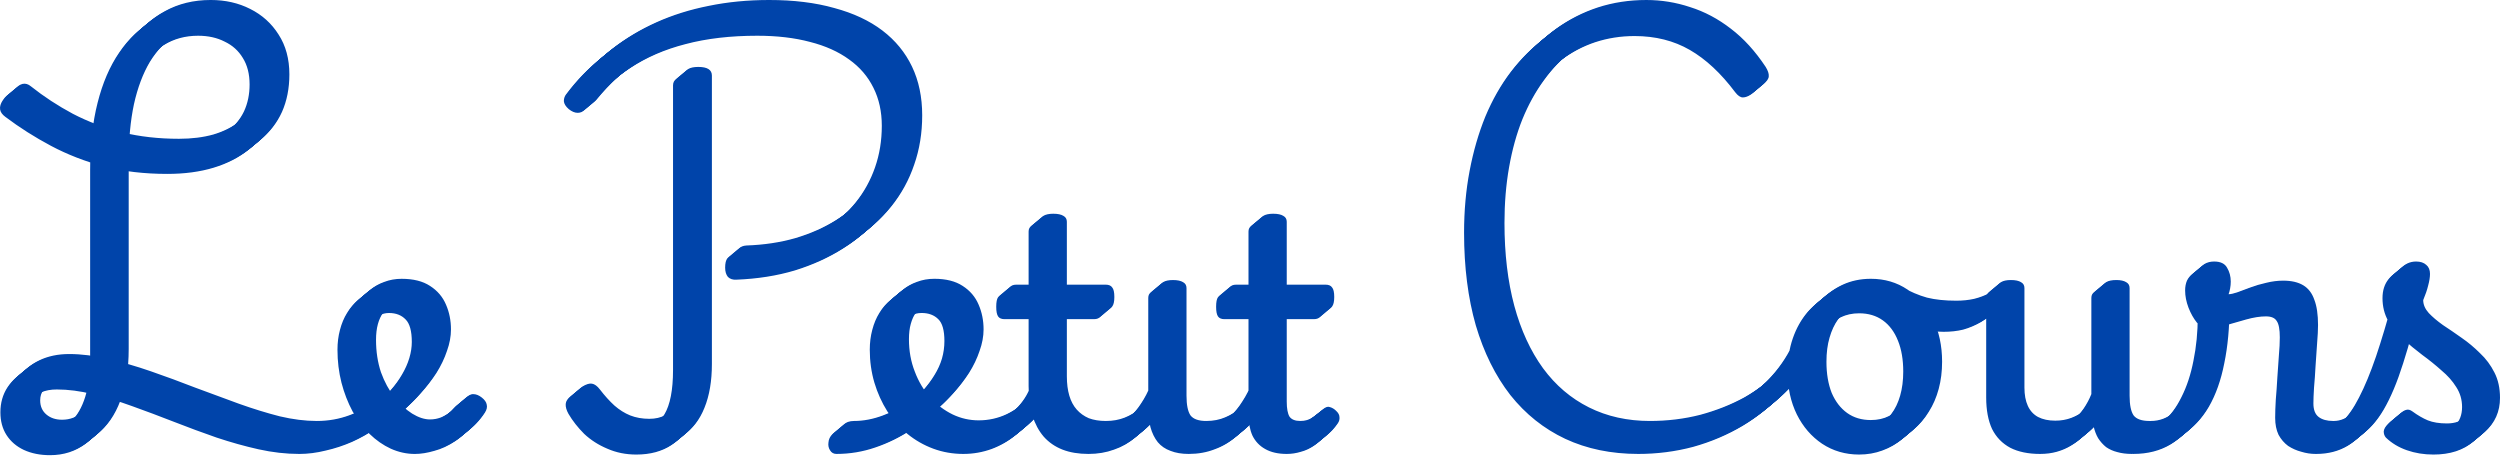
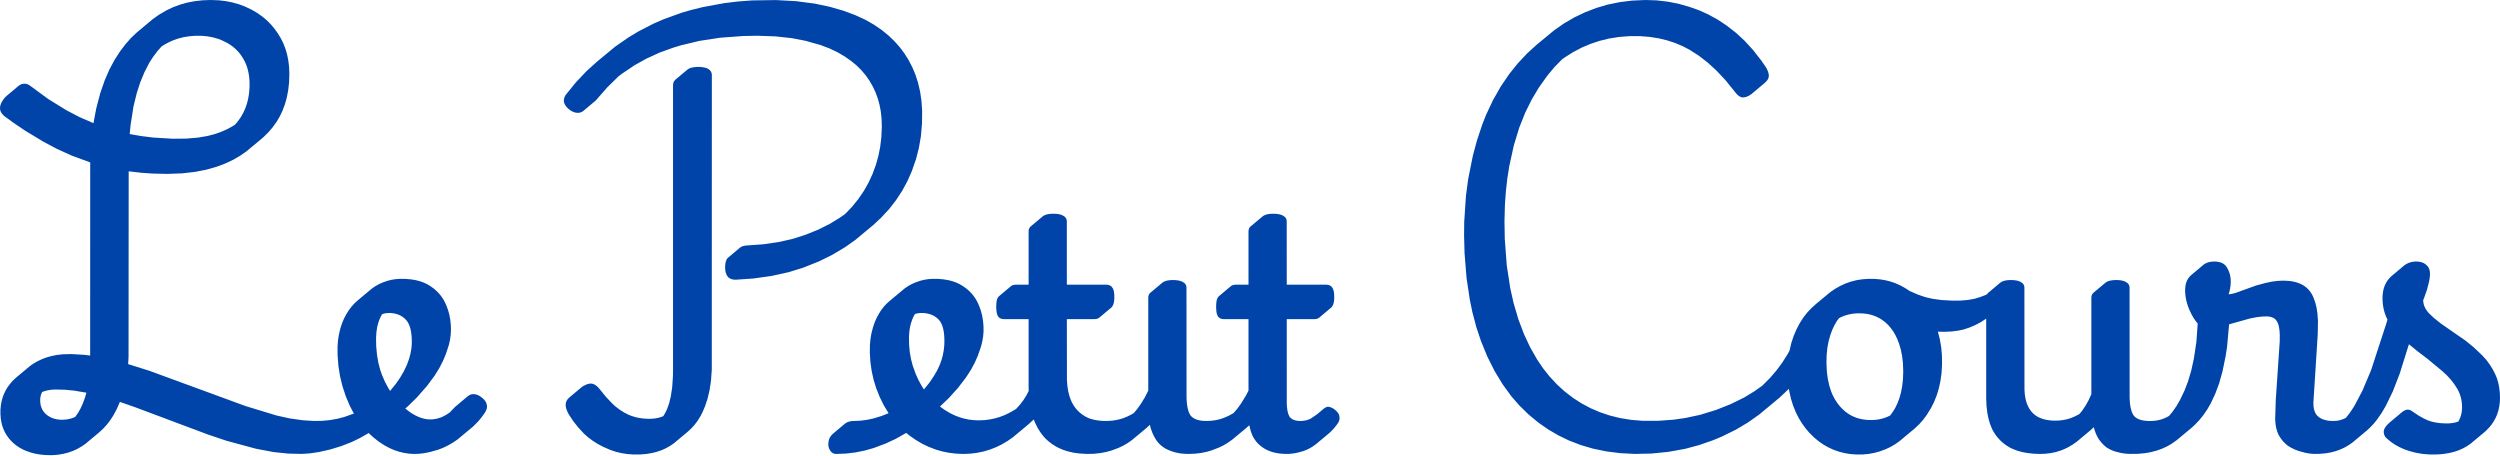
<svg xmlns="http://www.w3.org/2000/svg" viewBox="-0.268 -0.225 114.389 20.826" role="img" aria-label="Le Petit Cours">
-   <defs>
-     <path id="trait" transform="matrix(0.2645833,0,0,0.2645833,106.5027,376.7365)" d="m -177.781,325.878 q -2.56,0 -4.533,-0.907 -1.92,-0.907 -2.987,-2.56 -1.067,-1.653 -1.067,-3.947 0,-2.453 1.227,-4.32 1.28,-1.92 3.52,-2.987 2.24,-1.067 5.12,-1.067 3.2,0 6.72,0.853 3.573,0.8 7.413,2.133 3.84,1.333 7.68,2.827 3.84,1.44 7.52,2.773 3.733,1.333 7.093,2.187 3.413,0.8 6.347,0.8 1.013,0 1.333,0.64 0.373,0.587 0.16,1.387 -0.213,0.747 -0.853,1.333 -0.64,0.64 -1.653,0.64 -3.36,0 -6.987,-0.8 -3.573,-0.8 -7.253,-2.027 -3.68,-1.28 -7.36,-2.72 -3.68,-1.44 -7.253,-2.72 -3.52,-1.28 -6.827,-2.08 -3.253,-0.8 -6.187,-0.8 -1.547,0 -2.667,0.48 -1.067,0.48 -1.653,1.28 -0.587,0.747 -0.587,1.813 0,1.547 1.067,2.453 1.067,0.907 2.72,0.907 2.133,0 3.627,-1.44 1.547,-1.493 2.4,-4.213 0.853,-2.773 0.853,-6.56 v -32.747 q 0,-6.453 1.28,-11.52 1.28,-5.12 3.733,-8.693 2.453,-3.627 5.92,-5.493 3.467,-1.92 7.893,-1.92 3.787,0 6.827,1.547 3.093,1.547 4.907,4.427 1.867,2.88 1.867,6.88 0,3.627 -1.28,6.507 -1.28,2.827 -3.787,4.853 -2.507,2.027 -6.027,3.093 -3.52,1.067 -8,1.067 -5.92,0 -10.933,-1.28 -4.96,-1.333 -9.173,-3.573 -4.213,-2.24 -7.893,-5.013 -0.8,-0.587 -0.907,-1.28 -0.107,-0.747 0.48,-1.6 0.64,-0.96 1.387,-1.12 0.747,-0.16 1.44,0.427 3.36,2.667 7.253,4.747 3.893,2.027 8.48,3.2 4.587,1.12 9.867,1.12 3.307,0 5.973,-0.747 2.667,-0.8 4.48,-2.24 1.867,-1.44 2.827,-3.467 0.96,-2.08 0.96,-4.64 0,-2.72 -1.173,-4.587 -1.12,-1.867 -3.147,-2.827 -1.973,-1.013 -4.587,-1.013 -3.307,0 -5.92,1.6 -2.56,1.547 -4.427,4.587 -1.813,3.04 -2.773,7.36 -0.907,4.267 -0.907,9.707 v 32.64 q 0,5.173 -1.44,8.907 -1.387,3.733 -4,5.76 -2.613,1.973 -6.133,1.973 z m 43.093,-0.213 q -1.013,0 -1.333,-0.64 -0.373,-0.587 -0.16,-1.333 0.213,-0.8 0.853,-1.387 0.64,-0.64 1.653,-0.64 2.987,0 5.707,-1.013 2.773,-1.013 4.747,-2.507 0.747,-0.48 1.28,-0.213 0.533,0.267 0.8,0.96 0.267,0.64 0.16,1.387 -0.053,0.693 -0.64,1.067 -1.707,1.227 -3.947,2.24 -2.187,0.96 -4.533,1.493 -2.347,0.587 -4.587,0.587 z m 11.52,-7.307 q 1.227,-0.8 2.293,-1.707 1.12,-0.96 1.973,-1.973 1.173,-1.333 1.973,-2.72 0.853,-1.44 1.28,-2.88 0.427,-1.44 0.427,-2.773 0,-2.827 -1.067,-3.893 -1.067,-1.12 -2.88,-1.12 -0.907,0 -1.707,0.427 -0.747,0.373 -1.333,1.227 -0.587,0.8 -0.907,1.973 -0.32,1.173 -0.32,2.72 0,3.04 0.853,5.6 0.907,2.507 2.347,4.32 1.44,1.813 3.04,2.827 1.653,1.013 3.093,1.013 1.013,0 1.973,-0.373 0.96,-0.427 1.973,-1.227 1.067,-0.8 2.133,-1.973 0.747,-0.853 1.44,-0.8 0.693,0 1.44,0.587 0.747,0.587 0.853,1.227 0.16,0.64 -0.32,1.387 -1.333,2.027 -3.147,3.253 -1.76,1.173 -3.573,1.653 -1.813,0.533 -3.36,0.533 -2.133,0 -4.16,-0.907 -1.973,-0.907 -3.68,-2.56 -1.653,-1.653 -2.933,-3.893 -1.227,-2.293 -1.92,-4.96 -0.693,-2.72 -0.693,-5.707 0,-1.813 0.427,-3.413 0.427,-1.653 1.227,-2.933 0.8,-1.333 1.92,-2.24 1.12,-0.96 2.507,-1.44 1.387,-0.533 2.987,-0.533 3.04,0 4.907,1.227 1.92,1.227 2.773,3.253 0.853,1.973 0.853,4.267 0,1.813 -0.693,3.733 -0.64,1.92 -1.813,3.787 -1.173,1.813 -2.72,3.52 -1.173,1.333 -2.507,2.507 -1.333,1.173 -2.88,2.187 z m 64.053,-22.827 q -0.907,0.053 -1.44,-0.48 -0.48,-0.587 -0.48,-1.6 0,-1.12 0.373,-1.6 0.427,-0.48 1.28,-0.533 4.587,-0.16 8.48,-1.28 3.947,-1.173 7.093,-3.147 3.147,-1.973 5.333,-4.693 2.187,-2.72 3.36,-6.08 1.173,-3.36 1.173,-7.2 0,-3.68 -1.44,-6.56 -1.44,-2.933 -4.213,-4.907 -2.773,-2.027 -6.773,-3.04 -4,-1.067 -9.12,-1.067 -6.933,0 -12.373,1.44 -5.44,1.387 -9.707,4.213 -4.267,2.827 -7.733,7.093 -0.48,0.587 -1.227,0.587 -0.747,0 -1.547,-0.64 -0.8,-0.693 -0.853,-1.387 0,-0.747 0.48,-1.28 2.613,-3.467 5.973,-6.133 3.413,-2.667 7.573,-4.533 4.16,-1.867 9.013,-2.827 4.907,-1.013 10.453,-1.013 6.347,0 11.253,1.387 4.96,1.333 8.32,3.893 3.36,2.56 5.12,6.24 1.76,3.68 1.76,8.427 0,4.587 -1.387,8.533 -1.333,3.947 -3.947,7.2 -2.613,3.253 -6.347,5.6 -3.68,2.347 -8.32,3.787 -4.64,1.387 -10.133,1.6 z m -17.28,30.24 q -2.72,0 -5.013,-1.013 -2.293,-0.96 -4,-2.56 -1.653,-1.653 -2.72,-3.467 -0.533,-0.96 -0.48,-1.707 0.053,-0.747 0.907,-1.333 0.96,-0.587 1.6,-0.48 0.693,0.107 1.387,1.013 1.227,1.6 2.507,2.773 1.28,1.12 2.72,1.707 1.493,0.587 3.307,0.587 3.147,0 4.64,-2.453 1.493,-2.507 1.493,-7.68 v -49.227 q 0,-0.747 0.587,-1.12 0.587,-0.373 1.76,-0.373 1.173,0 1.76,0.373 0.587,0.373 0.587,1.12 v 49.867 q 0,4.427 -1.28,7.573 -1.227,3.093 -3.68,4.747 -2.453,1.653 -6.08,1.653 z m 34.613,-0.107 q -0.747,0 -1.12,-0.64 -0.373,-0.587 -0.267,-1.333 0.053,-0.8 0.64,-1.387 0.587,-0.64 1.76,-0.64 2.453,0 5.013,-0.96 2.613,-0.96 4.96,-2.56 2.347,-1.6 4,-3.467 1.173,-1.333 1.973,-2.667 0.853,-1.387 1.28,-2.827 0.427,-1.493 0.427,-3.04 0,-2.773 -1.067,-3.787 -1.067,-1.067 -2.88,-1.067 -0.747,0 -1.12,-0.64 -0.32,-0.64 -0.32,-1.44 0.053,-0.853 0.427,-1.493 0.427,-0.64 1.173,-0.64 3.04,0 4.907,1.227 1.92,1.227 2.773,3.253 0.853,1.973 0.853,4.267 0,1.813 -0.693,3.733 -0.64,1.92 -1.813,3.787 -1.173,1.813 -2.72,3.52 -2.293,2.56 -5.227,4.587 -2.933,1.973 -6.24,3.093 -3.253,1.12 -6.72,1.12 z m 21.973,0 q -2.773,0 -5.227,-0.907 -2.453,-0.907 -4.48,-2.56 -2.027,-1.653 -3.467,-3.893 -1.44,-2.293 -2.24,-4.96 -0.8,-2.72 -0.8,-5.707 0,-1.813 0.427,-3.413 0.427,-1.653 1.227,-2.933 0.8,-1.333 1.973,-2.24 1.12,-0.96 2.507,-1.44 1.387,-0.533 2.987,-0.533 0.747,0 1.12,0.64 0.32,0.64 0.32,1.493 -0.053,0.8 -0.48,1.44 -0.427,0.64 -1.173,0.64 -0.907,0 -1.653,0.427 -0.747,0.373 -1.28,1.173 -0.587,0.8 -0.907,1.973 -0.32,1.12 -0.32,2.667 0,3.04 1.013,5.6 0.96,2.56 2.667,4.48 1.707,1.867 3.893,2.933 2.133,1.013 4.48,1.013 2.56,0 4.853,-1.067 2.347,-1.12 4,-2.987 1.707,-1.867 2.4,-4.267 0.16,-0.48 0.8,-0.48 0.64,-0.053 1.227,0.267 0.587,0.267 0.427,0.907 -0.587,2.56 -1.973,4.693 -1.333,2.133 -3.253,3.733 -1.92,1.6 -4.213,2.453 -2.347,0.853 -4.853,0.853 z m 21.6,0 q -2.56,0 -4.48,-0.747 -1.92,-0.747 -3.253,-2.24 -1.28,-1.493 -1.973,-3.68 -0.64,-2.187 -0.64,-5.067 V 302.358 H -12.715 q -0.8,0 -1.12,-0.48 -0.32,-0.48 -0.32,-1.653 0,-1.227 0.32,-1.653 0.32,-0.48 1.12,-0.48 h 4.16 v -10.88 q 0,-0.693 0.533,-1.013 0.587,-0.373 1.707,-0.373 1.173,0 1.76,0.373 0.587,0.32 0.587,1.013 v 10.88 h 6.72 q 0.8,0 1.12,0.48 0.373,0.427 0.373,1.653 0,1.173 -0.373,1.653 -0.32,0.48 -1.12,0.48 h -6.72 v 11.573 q 0,1.92 0.427,3.36 0.427,1.44 1.28,2.4 0.853,0.96 2.08,1.493 1.28,0.48 2.933,0.48 0.747,0 1.12,0.64 0.373,0.587 0.267,1.387 -0.053,0.747 -0.64,1.333 -0.587,0.64 -1.707,0.64 z m 3.83e-5,0 q -0.747,0 -1.067,-0.64 -0.373,-0.587 -0.267,-1.333 0.053,-0.8 0.64,-1.387 0.587,-0.64 1.707,-0.64 1.76,0 3.253,-0.587 1.493,-0.587 2.72,-1.653 1.227,-1.067 2.133,-2.507 0.96,-1.44 1.6,-3.093 0.32,-0.8 0.907,-0.693 0.64,0.053 1.067,0.587 0.48,0.533 0.32,1.12 -0.8,2.56 -2.08,4.587 -1.227,1.973 -2.88,3.413 -1.6,1.387 -3.627,2.08 -2.027,0.747 -4.427,0.747 z m 17.333,0 q -1.813,0 -3.147,-0.533 -1.333,-0.48 -2.187,-1.493 -0.853,-1.067 -1.28,-2.613 -0.373,-1.6 -0.373,-3.733 v -18.613 q 0,-0.693 0.533,-1.013 0.587,-0.373 1.707,-0.373 1.173,0 1.76,0.373 0.587,0.32 0.587,1.013 v 18.613 q 0,2.4 0.693,3.413 0.747,0.96 2.72,0.96 0.747,0 1.12,0.64 0.373,0.587 0.267,1.387 -0.053,0.747 -0.64,1.333 -0.587,0.64 -1.76,0.64 z m 0,0 q -0.747,0 -1.067,-0.64 -0.373,-0.587 -0.267,-1.333 0.053,-0.8 0.64,-1.387 0.587,-0.64 1.707,-0.64 1.813,0 3.307,-0.64 1.547,-0.64 2.773,-1.76 1.227,-1.12 2.187,-2.667 1.013,-1.547 1.707,-3.36 0.32,-0.8 0.96,-0.693 0.64,0.053 1.067,0.533 0.48,0.48 0.32,1.067 -0.853,2.72 -2.133,4.853 -1.28,2.133 -2.987,3.627 -1.653,1.493 -3.733,2.24 -2.027,0.8 -4.48,0.8 z m 16.96,0 q -2.24,0 -3.733,-0.853 -1.44,-0.8 -2.187,-2.293 -0.693,-1.547 -0.693,-3.68 V 302.358 H 25.311 q -0.8,0 -1.12,-0.48 -0.32,-0.48 -0.32,-1.653 0,-1.227 0.32,-1.653 0.32,-0.48 1.12,-0.48 h 4.16 v -10.88 q 0,-0.693 0.533,-1.013 0.587,-0.373 1.707,-0.373 1.173,0 1.76,0.373 0.587,0.32 0.587,1.013 v 10.88 h 6.72 q 0.8,0 1.12,0.48 0.373,0.427 0.373,1.653 0,1.173 -0.373,1.653 -0.32,0.48 -1.12,0.48 h -6.72 v 15.947 q 0,1.813 0.48,2.613 0.533,0.747 1.867,0.747 1.227,0 2.08,-0.587 0.907,-0.587 1.867,-1.44 0.64,-0.587 1.173,-0.373 0.587,0.16 1.067,0.64 0.587,0.533 0.587,1.12 0.053,0.533 -0.267,1.013 -0.907,1.333 -2.027,2.133 -1.12,0.8 -2.347,1.12 -1.227,0.373 -2.453,0.373 z m 60.8,0 q -7.04,0 -12.64,-2.613 -5.547,-2.613 -9.493,-7.573 -3.893,-5.013 -5.973,-12.053 -2.027,-7.093 -2.027,-16 0,-5.707 0.96,-10.72 0.96,-5.067 2.72,-9.387 1.813,-4.32 4.373,-7.68 2.613,-3.413 5.867,-5.813 3.307,-2.4 7.2,-3.68 3.947,-1.28 8.373,-1.28 3.893,0 7.573,1.227 3.733,1.173 7.04,3.733 3.307,2.507 6.027,6.613 0.587,0.96 0.533,1.6 0,0.64 -0.96,1.387 -0.8,0.587 -1.493,0.587 -0.64,0 -1.333,-0.907 -3.68,-4.907 -7.84,-7.307 -4.16,-2.4 -9.547,-2.4 -3.573,0 -6.827,1.067 -3.2,1.067 -5.973,3.147 -2.72,2.08 -4.907,5.12 -2.187,2.987 -3.733,6.773 -1.493,3.733 -2.293,8.267 -0.8,4.533 -0.8,9.653 0,8 1.707,14.347 1.707,6.293 4.96,10.773 3.253,4.427 7.947,6.773 4.693,2.347 10.56,2.347 0.8,0 1.173,0.64 0.427,0.587 0.427,1.387 0,0.747 -0.427,1.333 -0.373,0.64 -1.173,0.64 z m -0.053,0 q -0.8,0 -1.173,-0.64 -0.427,-0.587 -0.427,-1.333 0,-0.8 0.427,-1.387 0.373,-0.64 1.173,-0.64 4.587,0 8.747,-1.067 4.16,-1.12 7.68,-3.04 3.467,-1.973 6.08,-4.693 2.613,-2.72 4.16,-5.973 0.267,-0.48 0.96,-0.32 0.747,0.107 1.28,0.64 0.533,0.48 0.32,1.013 -1.44,3.84 -4.373,7.04 -2.88,3.2 -6.773,5.547 -3.947,2.347 -8.533,3.627 -4.587,1.227 -9.547,1.227 z m 38.24,0.107 q -3.573,0 -6.4,-1.867 -2.773,-1.867 -4.373,-5.067 -1.6,-3.253 -1.6,-7.413 0,-3.147 0.907,-5.76 0.907,-2.613 2.56,-4.533 1.707,-1.92 3.947,-2.987 2.24,-1.067 4.96,-1.067 3.573,0 6.347,1.867 2.773,1.813 4.373,5.067 1.6,3.253 1.6,7.413 0,2.507 -0.587,4.693 -0.587,2.187 -1.707,3.947 -1.067,1.76 -2.613,3.04 -1.493,1.28 -3.413,1.973 -1.867,0.693 -4,0.693 z m 0,-4.267 q 1.76,0 3.147,-0.693 1.44,-0.693 2.4,-2.027 1.013,-1.333 1.547,-3.2 0.533,-1.867 0.533,-4.16 0,-3.093 -0.907,-5.333 -0.907,-2.293 -2.613,-3.52 -1.707,-1.227 -4.107,-1.227 -1.76,0 -3.2,0.693 -1.44,0.693 -2.453,2.027 -0.96,1.333 -1.493,3.2 -0.533,1.813 -0.533,4.16 0,3.093 0.907,5.387 0.96,2.24 2.667,3.467 1.707,1.227 4.107,1.227 z m 14.613,-16.96 q -2.613,0 -4.96,-0.693 -2.347,-0.747 -5.707,-2.56 -0.693,-0.373 -0.8,-0.96 -0.107,-0.64 0.16,-1.173 0.267,-0.533 0.8,-0.8 0.533,-0.267 1.12,0.053 2.347,1.333 4.48,1.92 2.133,0.533 5.067,0.533 1.653,0 3.093,-0.32 1.493,-0.373 2.667,-1.013 1.173,-0.693 2.027,-1.6 0.373,-0.427 0.853,-0.213 0.48,0.16 0.853,0.693 0.373,0.48 0.373,1.12 0.053,0.587 -0.48,1.013 -1.653,1.44 -3.147,2.347 -1.493,0.853 -3.04,1.28 -1.547,0.373 -3.36,0.373 z m 16.693,21.12 q -3.093,0 -5.173,-1.067 -2.08,-1.12 -3.147,-3.253 -1.013,-2.187 -1.013,-5.44 v -17.227 q 0,-0.693 0.533,-1.013 0.587,-0.373 1.707,-0.373 1.173,0 1.76,0.373 0.587,0.32 0.587,1.013 v 17.227 q 0,1.867 0.587,3.147 0.587,1.28 1.76,1.92 1.227,0.64 2.987,0.64 1.493,0 2.773,-0.48 1.28,-0.48 2.293,-1.28 1.067,-0.853 1.867,-2.027 0.8,-1.173 1.333,-2.507 v -16.64 q 0,-0.693 0.533,-1.013 0.587,-0.373 1.76,-0.373 1.12,0 1.707,0.373 0.587,0.32 0.587,1.013 v 18.613 q 0,2.4 0.693,3.413 0.747,0.96 2.72,0.96 0.747,0 1.12,0.64 0.373,0.587 0.267,1.387 -0.053,0.747 -0.64,1.333 -0.587,0.64 -1.76,0.64 -1.387,0 -2.507,-0.32 -1.067,-0.267 -1.92,-0.853 -0.8,-0.64 -1.387,-1.547 -0.533,-0.907 -0.8,-2.133 l -0.107,-0.533 q -0.747,1.28 -1.707,2.293 -0.907,0.96 -2.08,1.653 -1.12,0.693 -2.453,1.067 -1.333,0.373 -2.88,0.373 z m 16.107,0 q -1.013,0 -1.333,-0.64 -0.373,-0.587 -0.16,-1.333 0.213,-0.8 0.853,-1.387 0.64,-0.64 1.653,-0.64 2.24,0 4.107,-1.547 1.867,-1.547 3.2,-4.267 1.387,-2.72 2.08,-6.293 0.747,-3.627 0.747,-7.68 0,-0.64 0.533,-0.907 0.533,-0.32 1.173,-0.32 0.693,0 1.227,0.32 0.533,0.267 0.533,0.907 0,5.44 -0.907,9.813 -0.853,4.373 -2.667,7.52 -1.813,3.093 -4.587,4.8 -2.72,1.653 -6.453,1.653 z m 31.52,0 q -1.227,0 -2.453,-0.373 -1.227,-0.32 -2.293,-1.013 -1.013,-0.747 -1.653,-1.92 -0.587,-1.227 -0.587,-2.933 0,-1.333 0.107,-3.147 0.16,-1.813 0.267,-3.787 0.16,-2.027 0.267,-3.84 0.16,-1.813 0.16,-3.147 0,-2.08 -0.533,-2.827 -0.48,-0.8 -1.867,-0.8 -1.493,0 -3.413,0.533 -1.92,0.533 -3.733,1.067 -1.813,0.48 -2.933,0.48 -0.96,0 -1.867,-1.013 -0.853,-1.067 -1.44,-2.56 -0.587,-1.547 -0.587,-2.987 0,-0.96 0.32,-1.707 0.373,-0.747 1.013,-1.173 0.693,-0.427 1.653,-0.427 1.653,0 2.24,1.067 0.64,1.067 0.64,2.4 0,0.587 -0.107,1.173 -0.107,0.587 -0.267,1.013 0.533,0 1.493,-0.32 1.013,-0.373 2.293,-0.853 1.28,-0.48 2.72,-0.8 1.493,-0.373 2.933,-0.373 2.133,0 3.467,0.8 1.333,0.8 1.92,2.507 0.64,1.653 0.64,4.373 0,1.227 -0.16,3.147 -0.107,1.867 -0.267,3.893 -0.107,2.027 -0.267,3.787 -0.107,1.76 -0.107,2.72 0,1.653 0.907,2.347 0.907,0.693 2.507,0.693 0.747,0 1.12,0.64 0.373,0.587 0.267,1.387 -0.053,0.747 -0.64,1.333 -0.587,0.64 -1.76,0.64 z m 0.107,0 q -1.013,0 -1.333,-0.64 -0.373,-0.587 -0.16,-1.333 0.213,-0.8 0.853,-1.387 0.64,-0.64 1.653,-0.64 1.76,0 3.36,-1.44 1.6,-1.493 3.04,-4.32 1.493,-2.88 2.933,-7.093 1.44,-4.267 2.933,-9.813 0.267,-0.8 1.013,-0.853 0.8,-0.107 1.44,0.32 0.693,0.427 0.48,1.28 -1.6,6.987 -3.2,11.947 -1.547,4.907 -3.36,8 -1.813,3.093 -4.16,4.533 -2.347,1.44 -5.493,1.44 z m 20.267,0.107 q -2.453,0 -4.587,-0.747 -2.133,-0.747 -3.627,-2.187 -0.373,-0.427 -0.373,-1.067 0.053,-0.64 0.8,-1.333 0.587,-0.587 1.067,-0.693 0.48,-0.16 1.067,0.267 1.387,1.013 2.667,1.547 1.333,0.533 3.307,0.533 2.133,0 3.36,-1.227 1.28,-1.28 1.28,-3.307 0,-1.92 -1.013,-3.467 -0.96,-1.547 -2.56,-2.88 -1.547,-1.387 -3.307,-2.667 -1.76,-1.333 -3.36,-2.773 -1.547,-1.44 -2.56,-3.147 -0.96,-1.76 -0.96,-3.893 0,-2.027 1.067,-3.307 1.067,-1.333 2.72,-1.333 1.12,0 1.76,0.587 0.64,0.533 0.64,1.547 0,0.853 -0.32,2.027 -0.267,1.12 -0.853,2.507 0,1.173 0.96,2.24 0.96,1.013 2.453,2.08 1.547,1.013 3.2,2.187 1.707,1.173 3.2,2.667 1.547,1.44 2.507,3.36 0.96,1.867 0.96,4.373 0,3.573 -2.613,5.867 -2.56,2.24 -6.88,2.24 z" />
-   </defs>
-   <g transform="translate(-57.17437,-442.5818)" style="fill:#0044aa">
-     <use href="#trait" transform="translate(-0.2681 0.225)" />
-     <use href="#trait" transform="translate(-0.2085 0.175)" />
-     <use href="#trait" transform="translate(-0.149 0.125)" />
-     <use href="#trait" transform="translate(-0.0894 0.075)" />
-     <use href="#trait" transform="translate(-0.0298 0.025)" />
-     <use href="#trait" transform="translate(0.0298 -0.025)" />
-     <use href="#trait" transform="translate(0.0894 -0.075)" />
-     <use href="#trait" transform="translate(0.149 -0.125)" />
-     <use href="#trait" transform="translate(0.2085 -0.175)" />
-     <use href="#trait" transform="translate(0.2681 -0.225)" />
-   </g>
+   <path style="fill:#0044aa" d="M21.369 17.808L21.464 17.814L21.532 17.829L21.601 17.855L21.671 17.891L21.742 17.937L21.812 17.993L21.873 18.05L21.922 18.108L21.961 18.168L21.988 18.228L22.01 18.32L22.014 18.383L22.007 18.448L21.989 18.516L21.959 18.585L21.919 18.656L21.753 18.887L21.601 19.068L21.411 19.259L21.326 19.335L20.672 19.879L20.481 20.011L20.238 20.153L19.993 20.27L19.782 20.351L19.399 20.459L19.123 20.513L18.897 20.538L18.677 20.545L18.445 20.531L18.215 20.497L17.988 20.442L17.764 20.367L17.548 20.273L17.318 20.149L17.064 19.983L16.819 19.79L16.641 19.628L16.603 19.588L16.205 19.816L15.837 19.995L15.323 20.195L14.831 20.343L14.319 20.459L13.926 20.518L13.539 20.544L12.913 20.529L12.246 20.459L11.448 20.308L10.108 19.946L9.268 19.665L5.921 18.41L5.217 18.164L5.076 18.49L4.926 18.77L4.781 18.996L4.622 19.203L4.45 19.392L4.265 19.562L3.645 20.079L3.456 20.209L3.259 20.321L3.054 20.413L2.839 20.488L2.616 20.543L2.385 20.581L2.145 20.599L1.855 20.598L1.575 20.573L1.346 20.534L1.129 20.477L0.922 20.404L0.787 20.344L0.615 20.25L0.459 20.143L0.316 20.023L0.212 19.918L0.118 19.805L0.013 19.654L-0.056 19.528L-0.115 19.396L-0.164 19.258L-0.201 19.113L-0.233 18.923L-0.248 18.723L-0.247 18.52L-0.229 18.325L-0.196 18.138L-0.147 17.959L-0.082 17.787L-0.001 17.623L0.075 17.497L0.187 17.344L0.311 17.201L0.448 17.07L1.103 16.523L1.262 16.412L1.433 16.312L1.642 16.212L1.849 16.133L2.103 16.062L2.33 16.017L2.607 15.985L3.008 15.976L3.573 16.009L3.857 16.043L3.86 7.206L3.01 6.893L2.338 6.588L1.714 6.256L0.902 5.767L0.32 5.373L-0.058 5.096L-0.118 5.042L-0.168 4.987L-0.208 4.931L-0.238 4.873L-0.258 4.813L-0.267 4.75L-0.266 4.682L-0.255 4.613L-0.234 4.543L-0.203 4.471L-0.161 4.397L-0.084 4.286L-0.03 4.223L0.026 4.17L0.59 3.697L0.647 3.659L0.706 3.631L0.766 3.613L0.832 3.605L0.896 3.607L0.96 3.62L1.024 3.645L1.086 3.68L1.94 4.306L2.75 4.808L3.374 5.135L4.009 5.41L4.137 4.73L4.321 4.033L4.522 3.453L4.74 2.953L4.969 2.523L5.23 2.119L5.474 1.797L5.734 1.504L5.984 1.267L6.724 0.649L6.998 0.454L7.351 0.247L7.656 0.103L7.973 -0.015L8.304 -0.107L8.647 -0.172L9.004 -0.212L9.374 -0.225L9.743 -0.211L10.059 -0.174L10.364 -0.114L10.658 -0.032L10.941 0.074L11.251 0.221L11.52 0.379L11.739 0.535L11.942 0.707L12.13 0.896L12.301 1.101L12.457 1.323L12.59 1.543L12.702 1.772L12.795 2.013L12.868 2.265L12.922 2.529L12.96 2.845L12.972 3.176L12.959 3.552L12.918 3.912L12.851 4.256L12.768 4.549L12.649 4.863L12.53 5.107L12.393 5.34L12.214 5.592L12.011 5.829L11.785 6.051L11.694 6.13L11.008 6.7L10.731 6.894L10.4 7.086L10.043 7.255L9.661 7.399L9.184 7.536L8.662 7.639L8.065 7.707L7.385 7.732L6.718 7.716L6.194 7.68L5.62 7.614L5.614 16.101L5.595 16.435L6.559 16.738L10.972 18.356L12.392 18.788L12.989 18.919L13.581 19.004L14.105 19.036L14.47 19.03L14.826 18.997L15.174 18.935L15.478 18.856L15.924 18.697L15.744 18.358L15.562 17.93L15.4 17.441L15.29 16.987L15.217 16.529L15.178 16.017L15.176 15.651L15.195 15.369L15.236 15.097L15.308 14.794L15.382 14.567L15.47 14.356L15.574 14.159L15.699 13.96L15.819 13.802L15.949 13.658L16.09 13.528L16.746 12.98L16.904 12.871L17.07 12.777L17.246 12.699L17.46 12.624L17.643 12.578L17.833 12.547L18.029 12.533L18.289 12.536L18.543 12.558L18.741 12.591L18.927 12.637L19.099 12.697L19.26 12.77L19.407 12.856L19.569 12.97L19.686 13.07L19.794 13.177L19.892 13.292L19.98 13.414L20.058 13.544L20.156 13.752L20.234 13.965L20.294 14.185L20.336 14.412L20.36 14.646L20.366 14.883L20.353 15.106L20.321 15.332L20.269 15.562L20.132 15.978L19.995 16.302L19.83 16.623L19.619 16.963L19.271 17.432L18.799 17.969L18.408 18.352L18.277 18.467L18.469 18.617L18.589 18.698L18.739 18.783L18.886 18.852L19.03 18.905L19.17 18.941L19.307 18.962L19.407 18.966L19.521 18.962L19.634 18.948L19.746 18.925L19.893 18.881L19.993 18.838L20.154 18.75L20.311 18.648L20.54 18.407L20.571 18.378L21.136 17.904L21.195 17.863L21.254 17.834L21.311 17.815ZM110.324 11.742L110.404 11.748L110.478 11.761L110.547 11.78L110.611 11.805L110.67 11.837L110.723 11.875L110.773 11.919L110.817 11.968L110.853 12.024L110.881 12.085L110.901 12.153L110.913 12.226L110.917 12.338L110.907 12.478L110.874 12.671L110.776 13.047L110.656 13.385L110.607 13.505L110.61 13.574L110.62 13.642L110.635 13.709L110.657 13.775L110.685 13.841L110.739 13.939L110.808 14.035L110.861 14.098L111.092 14.319L111.405 14.571L112.548 15.364L112.914 15.661L113.313 16.04L113.492 16.239L113.652 16.454L113.794 16.683L113.913 16.918L113.981 17.087L114.035 17.265L114.082 17.49L114.111 17.728L114.121 17.978L114.113 18.176L114.089 18.365L114.05 18.547L113.995 18.722L113.925 18.888L113.839 19.047L113.737 19.199L113.62 19.342L113.487 19.478L113.403 19.553L112.786 20.068L112.615 20.187L112.432 20.289L112.237 20.376L112.028 20.447L111.77 20.51L111.495 20.551L111.203 20.571L110.872 20.568L110.559 20.541L110.257 20.488L109.966 20.411L109.744 20.333L109.525 20.235L109.32 20.122L109.13 19.993L108.955 19.849L108.9 19.797L108.876 19.768L108.856 19.737L108.839 19.704L108.825 19.67L108.815 19.634L108.807 19.596L108.802 19.556L108.801 19.515L108.812 19.453L108.835 19.39L108.871 19.326L108.918 19.261L108.978 19.195L109.08 19.099L109.649 18.623L109.712 18.579L109.773 18.547L109.859 18.521L109.889 18.517L109.919 18.518L109.949 18.522L109.981 18.529L110.013 18.541L110.046 18.557L110.113 18.599L110.388 18.785L110.623 18.917L110.819 19.008L110.946 19.053L111.121 19.097L111.351 19.133L111.604 19.148L111.779 19.148L111.941 19.132L112.055 19.111L112.163 19.08L112.214 19.062L112.257 18.985L112.3 18.887L112.335 18.783L112.36 18.674L112.377 18.56L112.385 18.441L112.381 18.28L112.364 18.123L112.333 17.972L112.288 17.826L112.23 17.685L112.158 17.549L112.013 17.328L111.872 17.147L111.684 16.943L111.472 16.748L110.817 16.204L110.311 15.819L109.954 15.525L109.532 16.873L109.217 17.684L108.899 18.34L108.708 18.666L108.515 18.947L108.338 19.166L108.153 19.36L108.016 19.484L107.367 20.025L107.193 20.146L107.005 20.253L106.806 20.345L106.598 20.419L106.38 20.476L106.152 20.516L105.875 20.541L105.606 20.544L105.415 20.528L105.224 20.496L104.92 20.413L104.737 20.345L104.561 20.259L104.426 20.178L104.312 20.085L104.207 19.98L104.113 19.864L104.028 19.738L103.989 19.67L103.935 19.542L103.893 19.404L103.862 19.258L103.843 19.102L103.834 18.937L103.862 18.061L104.043 15.386L104.044 15.104L104.033 14.912L104.01 14.749L103.986 14.645L103.955 14.556L103.918 14.484L103.887 14.438L103.848 14.391L103.801 14.351L103.747 14.318L103.685 14.292L103.616 14.272L103.54 14.259L103.455 14.252L103.241 14.258L102.987 14.287L102.673 14.349L101.725 14.615L101.634 15.633L101.566 16.077L101.423 16.775L101.267 17.325L101.091 17.796L100.886 18.231L100.736 18.493L100.556 18.758L100.36 19.001L100.149 19.222L99.981 19.373L99.327 19.917L99.082 20.088L98.89 20.198L98.656 20.306L98.41 20.394L98.151 20.462L97.879 20.51L97.554 20.54L97.187 20.544L96.982 20.531L96.789 20.503L96.534 20.44L96.392 20.39L96.258 20.329L96.131 20.255L96.101 20.235L95.984 20.132L95.877 20.018L95.779 19.892L95.734 19.825L95.668 19.7L95.61 19.564L95.562 19.418L95.536 19.32L95.381 19.463L94.754 19.987L94.56 20.122L94.358 20.241L94.182 20.326L93.997 20.398L93.772 20.465L93.552 20.509L93.322 20.536L93.081 20.545L92.773 20.534L92.485 20.502L92.254 20.458L92.039 20.398L91.838 20.322L91.712 20.263L91.547 20.164L91.394 20.051L91.282 19.952L91.153 19.816L91.037 19.668L90.935 19.506L90.88 19.402L90.79 19.179L90.719 18.937L90.665 18.676L90.627 18.355L90.612 18.008L90.612 14.354L90.358 14.52L90.105 14.652L89.849 14.761L89.59 14.848L89.335 14.903L89.029 14.942L88.706 14.957L88.401 14.951L88.488 15.287L88.554 15.673L88.586 16.035L88.592 16.451L88.568 16.852L88.513 17.237L88.438 17.569L88.342 17.88L88.224 18.173L88.085 18.449L87.9 18.748L87.736 18.972L87.554 19.178L87.355 19.367L86.64 19.965L86.451 20.097L86.251 20.215L86.04 20.317L85.749 20.427L85.494 20.497L85.23 20.545L84.958 20.57L84.678 20.571L84.404 20.551L84.14 20.509L83.884 20.444L83.637 20.358L83.398 20.25L83.168 20.12L82.949 19.968L82.743 19.798L82.525 19.583L82.35 19.378L82.189 19.157L82.043 18.919L81.9 18.639L81.775 18.329L81.674 18.004L81.6 17.666L81.583 17.566L81.157 17.969L80.226 18.742L79.704 19.11L79.157 19.435L78.522 19.748L78.12 19.916L77.478 20.14L76.83 20.313L76.065 20.451L75.281 20.528L74.526 20.544L73.867 20.509L73.234 20.429L72.626 20.304L72.079 20.144L71.519 19.93L71.037 19.696L70.569 19.423L70.126 19.114L69.677 18.744L69.257 18.333L68.889 17.913L68.491 17.367L68.117 16.75L67.784 16.087L67.494 15.377L67.282 14.742L67.102 14.058L66.987 13.506L66.836 12.507L66.744 11.367L66.722 10.558L66.728 9.929L66.808 8.728L66.91 7.963L67.123 6.903L67.31 6.205L67.557 5.464L67.728 5.03L68.043 4.362L68.395 3.74L68.784 3.167L69.182 2.671L69.614 2.212L70.043 1.822L70.849 1.156L71.297 0.845L71.768 0.571L72.26 0.336L72.771 0.139L73.291 -0.014L73.863 -0.131L74.414 -0.198L75.02 -0.225L75.534 -0.208L76.039 -0.15L76.537 -0.052L77.027 0.087L77.463 0.241L77.886 0.431L78.332 0.676L78.732 0.941L79.182 1.292L79.565 1.648L79.957 2.078L80.331 2.559L80.522 2.837L80.569 2.919L80.607 2.997L80.635 3.07L80.654 3.138L80.663 3.202L80.662 3.287L80.65 3.34L80.626 3.395L80.59 3.451L80.541 3.508L80.481 3.567L79.873 4.077L79.803 4.125L79.735 4.164L79.668 4.194L79.603 4.215L79.54 4.228L79.478 4.233L79.45 4.231L79.421 4.226L79.392 4.218L79.334 4.191L79.276 4.151L79.216 4.098L79.156 4.031L78.692 3.455L78.275 3.01L77.876 2.644L77.468 2.327L77.051 2.059L76.72 1.886L76.375 1.741L76.016 1.623L75.644 1.532L75.217 1.464L74.774 1.429L74.285 1.429L73.813 1.466L73.353 1.539L72.903 1.65L72.5 1.785L72.108 1.952L71.696 2.169L71.332 2.4L71.203 2.492L70.856 2.847L70.523 3.247L70.139 3.788L69.821 4.322L69.518 4.933L69.245 5.618L68.998 6.428L68.789 7.382L68.7 7.947L68.635 8.524L68.592 9.118L68.57 9.894L68.584 10.706L68.676 11.926L68.833 12.952L68.985 13.634L69.205 14.381L69.464 15.065L69.746 15.667L70.065 16.226L70.334 16.624L70.631 16.999L70.978 17.371L71.319 17.682L71.713 17.985L72.099 18.233L72.504 18.449L72.917 18.628L73.384 18.786L73.87 18.906L74.374 18.987L74.898 19.029L75.584 19.03L76.303 18.978L76.849 18.9L77.531 18.754L78.258 18.529L78.911 18.27L79.529 17.968L80.007 17.677L80.369 17.42L80.719 17.07L81.032 16.704L81.289 16.355L81.538 15.957L81.611 15.824L81.697 15.464L81.805 15.139L81.929 14.848L82.072 14.575L82.235 14.319L82.417 14.082L82.605 13.882L82.811 13.695L83.464 13.152L83.685 12.999L83.918 12.865L84.159 12.753L84.407 12.664L84.665 12.598L84.933 12.555L85.212 12.534L85.497 12.535L85.774 12.56L86.004 12.599L86.227 12.655L86.442 12.728L86.684 12.834L86.917 12.963L87.106 13.089L87.484 13.253L87.834 13.373L88.144 13.444L88.559 13.502L89.063 13.531L89.448 13.528L89.763 13.501L90.061 13.449L90.327 13.371L90.573 13.276L90.651 13.239L90.674 13.204L90.697 13.179L91.259 12.707L91.314 12.672L91.368 12.646L91.429 12.625L91.497 12.609L91.611 12.593L91.74 12.588L91.875 12.593L91.994 12.609L92.064 12.625L92.126 12.646L92.181 12.672L92.236 12.705L92.262 12.725L92.285 12.746L92.305 12.77L92.323 12.796L92.337 12.824L92.347 12.854L92.355 12.885L92.36 12.919L92.363 17.601L92.377 17.811L92.407 18.005L92.443 18.149L92.49 18.282L92.533 18.38L92.589 18.48L92.652 18.572L92.723 18.655L92.802 18.729L92.888 18.796L92.982 18.853L93.111 18.912L93.25 18.958L93.399 18.991L93.559 19.013L93.728 19.022L93.936 19.017L94.134 18.994L94.324 18.954L94.47 18.909L94.653 18.835L94.827 18.747L94.88 18.717L95.002 18.567L95.157 18.338L95.292 18.097L95.408 17.845L95.423 17.807L95.423 13.405L95.425 13.365L95.43 13.328L95.439 13.293L95.451 13.261L95.467 13.231L95.486 13.204L95.509 13.179L96.071 12.707L96.126 12.672L96.181 12.646L96.243 12.625L96.313 12.609L96.431 12.593L96.566 12.588L96.696 12.593L96.81 12.609L96.878 12.625L96.939 12.646L96.993 12.672L97.047 12.705L97.074 12.725L97.097 12.746L97.117 12.77L97.134 12.796L97.148 12.824L97.159 12.854L97.167 12.885L97.172 12.919L97.174 17.983L97.189 18.219L97.212 18.385L97.245 18.53L97.276 18.626L97.314 18.71L97.357 18.783L97.395 18.827L97.439 18.867L97.489 18.902L97.543 18.934L97.635 18.973L97.74 19.003L97.856 19.023L97.984 19.035L98.106 19.038L98.298 19.03L98.446 19.009L98.591 18.975L98.732 18.928L98.871 18.866L98.978 18.807L99.144 18.606L99.322 18.349L99.486 18.063L99.683 17.652L99.846 17.228L99.994 16.732L100.116 16.172L100.23 15.412L100.286 14.619L100.287 14.574L100.249 14.534L100.12 14.354L100.004 14.154L99.9 13.934L99.827 13.74L99.773 13.549L99.736 13.361L99.716 13.175L99.714 13.024L99.723 12.903L99.742 12.789L99.772 12.682L99.798 12.615L99.836 12.546L99.879 12.482L99.927 12.424L99.979 12.372L100.572 11.875L100.602 11.854L100.665 11.82L100.732 11.791L100.803 11.769L100.878 11.754L100.957 11.744L101.04 11.741L101.129 11.744L101.211 11.754L101.288 11.769L101.358 11.791L101.422 11.819L101.48 11.854L101.531 11.894L101.576 11.941L101.615 11.995L101.684 12.12L101.726 12.219L101.759 12.323L101.783 12.431L101.797 12.543L101.801 12.697L101.791 12.852L101.765 13.012L101.737 13.133L101.703 13.237L101.788 13.231L101.89 13.212L102.053 13.167L102.96 12.839L103.384 12.724L103.699 12.658L103.971 12.625L104.201 12.616L104.418 12.625L104.579 12.643L104.73 12.673L104.87 12.714L104.999 12.765L105.118 12.828L105.206 12.887L105.288 12.954L105.364 13.03L105.432 13.114L105.494 13.206L105.549 13.306L105.597 13.414L105.677 13.645L105.727 13.85L105.768 14.117L105.792 14.461L105.781 15.079L105.584 18.177L105.586 18.322L105.594 18.405L105.607 18.483L105.626 18.556L105.65 18.622L105.679 18.684L105.714 18.739L105.754 18.789L105.799 18.833L105.876 18.89L105.962 18.937L106.058 18.975L106.163 19.004L106.276 19.024L106.399 19.035L106.55 19.036L106.657 19.028L106.762 19.009L106.867 18.98L106.97 18.941L107.071 18.893L107.258 18.654L107.457 18.351L107.826 17.65L108.223 16.711L108.924 14.562L108.972 14.398L108.901 14.245L108.838 14.068L108.791 13.885L108.76 13.695L108.746 13.499L108.746 13.334L108.761 13.173L108.781 13.058L108.809 12.95L108.846 12.847L108.891 12.749L108.943 12.657L109.004 12.571L109.077 12.485L109.157 12.407L109.749 11.912L109.838 11.854L109.931 11.808L110.031 11.774L110.135 11.752L110.245 11.742ZM31.637 2.838L31.776 2.839L31.9 2.852L32.007 2.874L32.069 2.896L32.125 2.921L32.179 2.957L32.205 2.979L32.228 3.004L32.249 3.031L32.266 3.059L32.28 3.09L32.291 3.123L32.298 3.157L32.303 3.194L32.3 16.692L32.264 17.196L32.199 17.627L32.104 18.028L31.991 18.365L31.884 18.619L31.774 18.832L31.65 19.03L31.513 19.212L31.363 19.378L31.2 19.529L30.577 20.049L30.396 20.175L30.21 20.28L30.012 20.37L29.802 20.443L29.581 20.5L29.308 20.546L29.019 20.57L28.725 20.571L28.445 20.551L28.175 20.51L27.913 20.447L27.661 20.363L27.335 20.222L27.088 20.091L26.855 19.944L26.637 19.781L26.463 19.628L26.188 19.331L25.971 19.057L25.781 18.774L25.722 18.672L25.671 18.56L25.636 18.453L25.622 18.386L25.615 18.321L25.616 18.259L25.627 18.194L25.649 18.132L25.683 18.072L25.729 18.014L25.787 17.959L26.356 17.482L26.392 17.456L26.474 17.41L26.552 17.373L26.625 17.347L26.693 17.331L26.757 17.325L26.815 17.329L26.872 17.343L26.928 17.367L26.985 17.4L27.041 17.444L27.098 17.498L27.154 17.562L27.471 17.948L27.764 18.255L27.907 18.384L28.097 18.528L28.294 18.651L28.496 18.753L28.634 18.808L28.814 18.863L29 18.902L29.195 18.927L29.398 18.938L29.563 18.934L29.718 18.918L29.865 18.889L30.003 18.847L30.082 18.815L30.174 18.663L30.264 18.469L30.351 18.218L30.428 17.899L30.488 17.499L30.522 17.002L30.527 16.707L30.527 3.682L30.528 3.644L30.533 3.607L30.541 3.573L30.552 3.54L30.565 3.509L30.582 3.481L30.603 3.454L30.626 3.429L31.189 2.957L31.243 2.921L31.298 2.896L31.36 2.874L31.468 2.852L31.592 2.839ZM60.555 18.392L60.651 18.425L60.716 18.456L60.778 18.496L60.837 18.544L60.895 18.599L60.945 18.657L60.982 18.716L60.996 18.745L61.014 18.806L61.019 18.836L61.023 18.902L61.022 18.937L61.017 18.971L61.01 19.005L61 19.038L60.97 19.104L60.877 19.238L60.749 19.395L60.614 19.534L60.53 19.61L59.936 20.106L59.778 20.217L59.643 20.295L59.505 20.361L59.364 20.415L59.104 20.487L58.913 20.523L58.722 20.542L58.521 20.544L58.314 20.53L58.12 20.5L57.94 20.456L57.805 20.408L57.679 20.351L57.552 20.279L57.456 20.213L57.367 20.141L57.285 20.062L57.209 19.976L57.141 19.883L57.079 19.783L57.041 19.712L56.977 19.549L56.927 19.375L56.897 19.23L56.741 19.368L56.114 19.891L55.893 20.046L55.694 20.162L55.486 20.262L55.165 20.384L54.948 20.448L54.684 20.502L54.408 20.534L54.12 20.545L53.909 20.538L53.71 20.516L53.525 20.479L53.353 20.428L53.179 20.36L53.078 20.31L52.982 20.252L52.893 20.187L52.81 20.115L52.733 20.037L52.665 19.951L52.584 19.828L52.512 19.695L52.448 19.551L52.394 19.398L52.37 19.317L52.348 19.212L52.172 19.372L51.516 19.918L51.328 20.049L51.13 20.164L50.922 20.264L50.601 20.384L50.349 20.454L50.088 20.505L49.776 20.538L49.447 20.544L49.115 20.524L48.842 20.486L48.587 20.427L48.382 20.36L48.202 20.285L48.028 20.194L47.864 20.089L47.711 19.972L47.568 19.84L47.465 19.727L47.334 19.553L47.216 19.364L47.111 19.158L47.031 18.968L46.784 19.195L46.093 19.77L45.836 19.952L45.566 20.111L45.285 20.246L45.03 20.345L44.734 20.433L44.434 20.495L44.129 20.532L43.819 20.545L43.458 20.53L43.145 20.491L42.841 20.429L42.545 20.343L42.217 20.217L41.935 20.082L41.632 19.904L41.344 19.701L41.197 19.583L40.721 19.852L40.26 20.067L39.709 20.274L39.292 20.392L38.87 20.477L38.441 20.528L38.005 20.545L37.967 20.543L37.93 20.538L37.896 20.53L37.863 20.518L37.833 20.503L37.804 20.484L37.777 20.462L37.753 20.437L37.73 20.408L37.691 20.344L37.661 20.279L37.642 20.21L37.633 20.138L37.634 20.062L37.648 19.948L37.667 19.876L37.696 19.809L37.734 19.745L37.781 19.685L37.831 19.633L38.392 19.161L38.446 19.123L38.506 19.092L38.572 19.068L38.645 19.05L38.724 19.04L39.108 19.023L39.409 18.984L39.713 18.917L40.059 18.811L40.39 18.683L40.177 18.331L39.987 17.948L39.827 17.549L39.71 17.174L39.617 16.76L39.557 16.334L39.531 15.897L39.535 15.569L39.56 15.29L39.606 15.021L39.675 14.755L39.751 14.531L39.842 14.322L39.948 14.127L40.051 13.966L40.166 13.815L40.293 13.676L40.431 13.55L41.116 12.98L41.274 12.871L41.44 12.777L41.616 12.699L41.83 12.624L42.013 12.578L42.203 12.547L42.399 12.533L42.658 12.536L42.913 12.558L43.149 12.599L43.332 12.648L43.502 12.71L43.66 12.786L43.81 12.878L43.969 12.994L44.084 13.096L44.19 13.205L44.285 13.322L44.37 13.446L44.446 13.578L44.54 13.787L44.615 14.001L44.672 14.223L44.711 14.45L44.734 14.725L44.734 14.957L44.715 15.181L44.675 15.409L44.617 15.639L44.474 16.05L44.331 16.374L44.159 16.694L43.923 17.058L43.565 17.524L43.142 17.993L42.741 18.376L42.954 18.529L43.187 18.669L43.396 18.773L43.611 18.858L43.83 18.924L44.053 18.971L44.28 18.999L44.511 19.008L44.787 18.997L45.018 18.967L45.246 18.92L45.469 18.856L45.687 18.774L45.903 18.672L46.144 18.535L46.233 18.477L46.419 18.268L46.559 18.083L46.702 17.857L46.8 17.663L46.797 17.441L46.797 14.378L45.655 14.377L45.58 14.367L45.547 14.358L45.516 14.347L45.488 14.333L45.462 14.316L45.439 14.297L45.418 14.276L45.386 14.229L45.363 14.177L45.344 14.114L45.33 14.041L45.317 13.912L45.316 13.761L45.324 13.621L45.336 13.542L45.353 13.475L45.374 13.42L45.4 13.377L45.418 13.352L45.439 13.331L45.998 12.862L46.024 12.845L46.052 12.831L46.083 12.82L46.117 12.811L46.191 12.801L46.797 12.8L46.797 10.371L46.798 10.331L46.804 10.294L46.812 10.26L46.825 10.227L46.84 10.197L46.859 10.17L46.882 10.145L47.444 9.673L47.499 9.638L47.553 9.612L47.614 9.591L47.682 9.575L47.796 9.559L47.925 9.554L48.061 9.559L48.179 9.575L48.249 9.591L48.311 9.612L48.366 9.638L48.421 9.671L48.447 9.691L48.47 9.713L48.491 9.736L48.508 9.762L48.522 9.79L48.532 9.82L48.54 9.851L48.545 9.885L48.546 12.8L50.365 12.801L50.44 12.811L50.473 12.82L50.504 12.831L50.533 12.845L50.559 12.862L50.582 12.881L50.603 12.902L50.636 12.947L50.664 12.996L50.686 13.057L50.702 13.13L50.713 13.215L50.719 13.311L50.717 13.462L50.709 13.551L50.695 13.629L50.676 13.696L50.651 13.754L50.621 13.801L50.603 13.826L50.582 13.847L50.022 14.316L49.996 14.333L49.968 14.347L49.937 14.358L49.904 14.367L49.829 14.377L48.546 14.378L48.55 17.163L48.572 17.447L48.608 17.672L48.659 17.88L48.712 18.034L48.774 18.178L48.847 18.31L48.929 18.431L49.023 18.542L49.131 18.647L49.248 18.74L49.376 18.823L49.513 18.894L49.617 18.934L49.797 18.983L49.99 19.016L50.195 19.034L50.419 19.035L50.615 19.022L50.805 18.994L50.988 18.952L51.165 18.895L51.341 18.821L51.511 18.733L51.609 18.675L51.77 18.484L51.926 18.264L52.107 17.971L52.272 17.647L52.272 13.405L52.273 13.365L52.279 13.328L52.287 13.293L52.3 13.261L52.315 13.231L52.334 13.204L52.357 13.179L52.919 12.707L52.974 12.672L53.028 12.646L53.089 12.625L53.157 12.609L53.271 12.593L53.401 12.588L53.536 12.593L53.654 12.609L53.724 12.625L53.786 12.646L53.842 12.672L53.896 12.705L53.922 12.725L53.946 12.746L53.966 12.77L53.983 12.796L53.997 12.824L54.008 12.854L54.015 12.885L54.02 12.919L54.023 17.983L54.037 18.219L54.06 18.385L54.093 18.53L54.125 18.626L54.162 18.71L54.205 18.783L54.244 18.827L54.288 18.867L54.337 18.902L54.392 18.934L54.452 18.961L54.552 18.994L54.664 19.018L54.788 19.032L54.966 19.036L55.169 19.025L55.364 18.998L55.551 18.955L55.73 18.895L55.939 18.805L56.139 18.696L56.18 18.669L56.352 18.468L56.511 18.247L56.733 17.888L56.858 17.648L56.858 14.378L55.716 14.377L55.642 14.367L55.608 14.358L55.577 14.347L55.549 14.333L55.523 14.316L55.5 14.297L55.479 14.276L55.447 14.229L55.424 14.177L55.405 14.114L55.391 14.041L55.379 13.912L55.377 13.761L55.386 13.621L55.397 13.542L55.414 13.475L55.435 13.42L55.461 13.377L55.479 13.352L55.5 13.331L56.059 12.862L56.085 12.845L56.114 12.831L56.144 12.82L56.178 12.811L56.252 12.801L56.858 12.8L56.858 10.371L56.86 10.331L56.865 10.294L56.873 10.26L56.886 10.227L56.901 10.197L56.921 10.17L56.943 10.145L57.506 9.673L57.56 9.638L57.614 9.612L57.675 9.591L57.743 9.575L57.858 9.559L57.987 9.554L58.122 9.559L58.24 9.575L58.31 9.591L58.373 9.612L58.428 9.638L58.482 9.671L58.508 9.691L58.532 9.713L58.552 9.736L58.569 9.762L58.583 9.79L58.594 9.82L58.601 9.851L58.606 9.885L58.608 12.8L60.427 12.801L60.501 12.811L60.535 12.82L60.566 12.831L60.594 12.845L60.62 12.862L60.643 12.881L60.664 12.902L60.698 12.947L60.725 12.996L60.747 13.057L60.764 13.13L60.775 13.215L60.781 13.364L60.778 13.462L60.77 13.551L60.756 13.629L60.737 13.696L60.712 13.754L60.682 13.801L60.664 13.826L60.643 13.847L60.084 14.316L60.058 14.333L60.029 14.347L59.998 14.358L59.965 14.367L59.891 14.377L58.608 14.378L58.609 18.246L58.62 18.424L58.643 18.578L58.667 18.679L58.698 18.766L58.735 18.839L58.776 18.888L58.825 18.93L58.881 18.965L58.945 18.994L59.017 19.015L59.096 19.029L59.182 19.036L59.313 19.034L59.434 19.019L59.51 19.003L59.582 18.981L59.651 18.953L59.717 18.92L59.961 18.755L60.043 18.692L60.306 18.471L60.339 18.447L60.372 18.426L60.404 18.41L60.435 18.398L60.466 18.39L60.496 18.387L60.526 18.387ZM84.923 14.114L84.717 14.112L84.522 14.127L84.335 14.16L84.156 14.21L84.018 14.263L83.876 14.332L83.776 14.47L83.664 14.664L83.565 14.876L83.48 15.105L83.399 15.396L83.345 15.685L83.31 16.036L83.303 16.415L83.323 16.795L83.365 17.112L83.43 17.409L83.517 17.686L83.576 17.828L83.686 18.041L83.79 18.203L83.903 18.35L84.028 18.484L84.162 18.604L84.278 18.691L84.403 18.769L84.535 18.835L84.673 18.89L84.818 18.933L84.969 18.965L85.168 18.989L85.376 18.994L85.541 18.985L85.698 18.964L85.85 18.93L85.995 18.885L86.133 18.827L86.221 18.783L86.351 18.603L86.449 18.44L86.551 18.229L86.637 17.999L86.711 17.74L86.767 17.45L86.802 17.143L86.816 16.777L86.802 16.392L86.765 16.073L86.706 15.774L86.625 15.497L86.544 15.289L86.457 15.107L86.358 14.939L86.249 14.786L86.129 14.647L85.997 14.523L85.854 14.414L85.729 14.336L85.597 14.269L85.459 14.214L85.314 14.171L85.162 14.139L85.004 14.119ZM2.707 17.608L2.248 17.597L2.086 17.608L1.933 17.631L1.791 17.665L1.662 17.709L1.635 17.763L1.609 17.83L1.591 17.9L1.578 17.974L1.571 18.051L1.573 18.171L1.588 18.285L1.605 18.357L1.628 18.425L1.656 18.49L1.69 18.552L1.729 18.61L1.775 18.665L1.825 18.716L1.908 18.784L1.996 18.841L2.09 18.888L2.191 18.926L2.298 18.954L2.412 18.971L2.531 18.98L2.652 18.978L2.769 18.968L2.881 18.949L2.99 18.921L3.095 18.885L3.175 18.85L3.302 18.669L3.414 18.472L3.514 18.255L3.618 17.977L3.685 17.743L3.13 17.649ZM17.572 14.097L17.451 14.099L17.373 14.109L17.297 14.124L17.218 14.148L17.149 14.269L17.087 14.41L17.034 14.565L16.99 14.741L16.957 14.96L16.939 15.24L16.945 15.617L16.983 16.02L17.043 16.367L17.129 16.699L17.208 16.926L17.339 17.229L17.486 17.51L17.58 17.663L17.852 17.329L18.046 17.046L18.22 16.745L18.35 16.468L18.451 16.191L18.513 15.958L18.555 15.725L18.572 15.535L18.573 15.322L18.563 15.133L18.541 14.962L18.509 14.809L18.478 14.706L18.44 14.613L18.397 14.529L18.348 14.456L18.292 14.393L18.215 14.32L18.132 14.258L18.041 14.206L17.944 14.164L17.84 14.132L17.73 14.11L17.612 14.098ZM41.986 14.098L41.846 14.097L41.769 14.103L41.694 14.116L41.597 14.143L41.533 14.255L41.471 14.396L41.418 14.551L41.373 14.729L41.343 14.916L41.324 15.164L41.328 15.542L41.361 15.897L41.415 16.202L41.491 16.496L41.633 16.891L41.763 17.177L41.913 17.447L42.008 17.595L42.268 17.27L42.474 16.963L42.613 16.722L42.729 16.473L42.809 16.257L42.87 16.034L42.913 15.805L42.938 15.574L42.944 15.38L42.936 15.141L42.917 14.97L42.888 14.816L42.847 14.68L42.81 14.59L42.767 14.509L42.718 14.439L42.662 14.378L42.581 14.307L42.493 14.245L42.398 14.195L42.295 14.155L42.185 14.125L42.068 14.105ZM34.186 -0.207L35.235 -0.222L36.155 -0.172L37.011 -0.06L37.699 0.086L38.319 0.264L38.859 0.464L39.322 0.678L39.717 0.902L40.079 1.15L40.388 1.402L40.672 1.675L40.904 1.938L41.113 2.217L41.299 2.512L41.478 2.856L41.62 3.196L41.735 3.552L41.831 3.962L41.894 4.392L41.925 4.842L41.92 5.419L41.868 6.012L41.776 6.545L41.643 7.06L41.454 7.605L41.249 8.068L41.008 8.511L40.731 8.934L40.419 9.335L40.051 9.735L39.678 10.081L38.865 10.755L38.405 11.081L37.816 11.433L37.193 11.74L36.49 12.02L35.813 12.23L35.029 12.402L34.203 12.518L33.419 12.572L33.335 12.572L33.258 12.562L33.187 12.541L33.154 12.527L33.123 12.511L33.093 12.491L33.065 12.47L33.038 12.445L33 12.39L32.968 12.329L32.943 12.262L32.925 12.188L32.915 12.108L32.911 12.022L32.914 11.928L32.922 11.843L32.936 11.768L32.955 11.702L32.98 11.646L33.01 11.599L33.034 11.574L33.596 11.102L33.624 11.082L33.655 11.065L33.722 11.037L33.799 11.018L33.885 11.007L34.66 10.952L35.359 10.85L36.022 10.699L36.599 10.514L37.192 10.273L37.711 10.011L38.142 9.748L38.4 9.567L38.706 9.25L39.001 8.889L39.264 8.502L39.475 8.127L39.656 7.734L39.806 7.326L39.922 6.917L40.005 6.496L40.058 6.061L40.08 5.572L40.068 5.199L40.034 4.879L39.976 4.572L39.895 4.279L39.792 3.998L39.664 3.727L39.512 3.463L39.338 3.215L39.141 2.983L38.922 2.767L38.68 2.568L38.377 2.355L38.059 2.169L37.681 1.989L37.272 1.834L36.584 1.641L35.966 1.522L35.222 1.44L34.379 1.41L33.736 1.423L32.682 1.501L31.74 1.645L30.904 1.845L30.55 1.951L29.907 2.184L29.301 2.462L28.763 2.762L28.192 3.147L28.028 3.272L27.506 3.785L27.001 4.362L26.973 4.389L26.408 4.862L26.378 4.882L26.346 4.899L26.313 4.913L26.279 4.924L26.242 4.932L26.205 4.937L26.133 4.937L26.067 4.928L25.999 4.909L25.931 4.88L25.862 4.843L25.792 4.796L25.757 4.769L25.692 4.708L25.638 4.646L25.595 4.585L25.563 4.524L25.541 4.463L25.531 4.402L25.536 4.325L25.552 4.253L25.577 4.185L25.613 4.122L26.081 3.544L26.565 3.033L27.057 2.589L27.867 1.919L28.476 1.494L28.951 1.208L29.63 0.859L30.097 0.655L30.906 0.363L31.328 0.239L31.88 0.102L32.881 -0.083L33.504 -0.158L34.105 -0.203ZM8.966 1.415L8.674 1.412L8.399 1.433L8.133 1.476L7.876 1.542L7.664 1.616L7.459 1.707L7.261 1.814L7.129 1.897L6.927 2.125L6.732 2.385L6.558 2.658L6.341 3.08L6.15 3.542L5.987 4.044L5.839 4.649L5.707 5.497L5.667 5.909L6.165 5.997L6.746 6.069L7.631 6.122L8.256 6.117L8.773 6.073L9.183 6.005L9.501 5.927L9.821 5.819L10.115 5.691L10.352 5.564L10.481 5.483L10.62 5.32L10.751 5.134L10.864 4.936L10.956 4.732L11.029 4.522L11.085 4.304L11.129 4.039L11.15 3.762L11.15 3.511L11.134 3.304L11.104 3.108L11.06 2.922L11.001 2.746L10.929 2.581L10.822 2.394L10.714 2.238L10.617 2.124L10.513 2.018L10.4 1.92L10.246 1.81L10.114 1.732L9.876 1.616L9.702 1.549L9.482 1.486L9.251 1.442L9.008 1.417Z" />
</svg>
